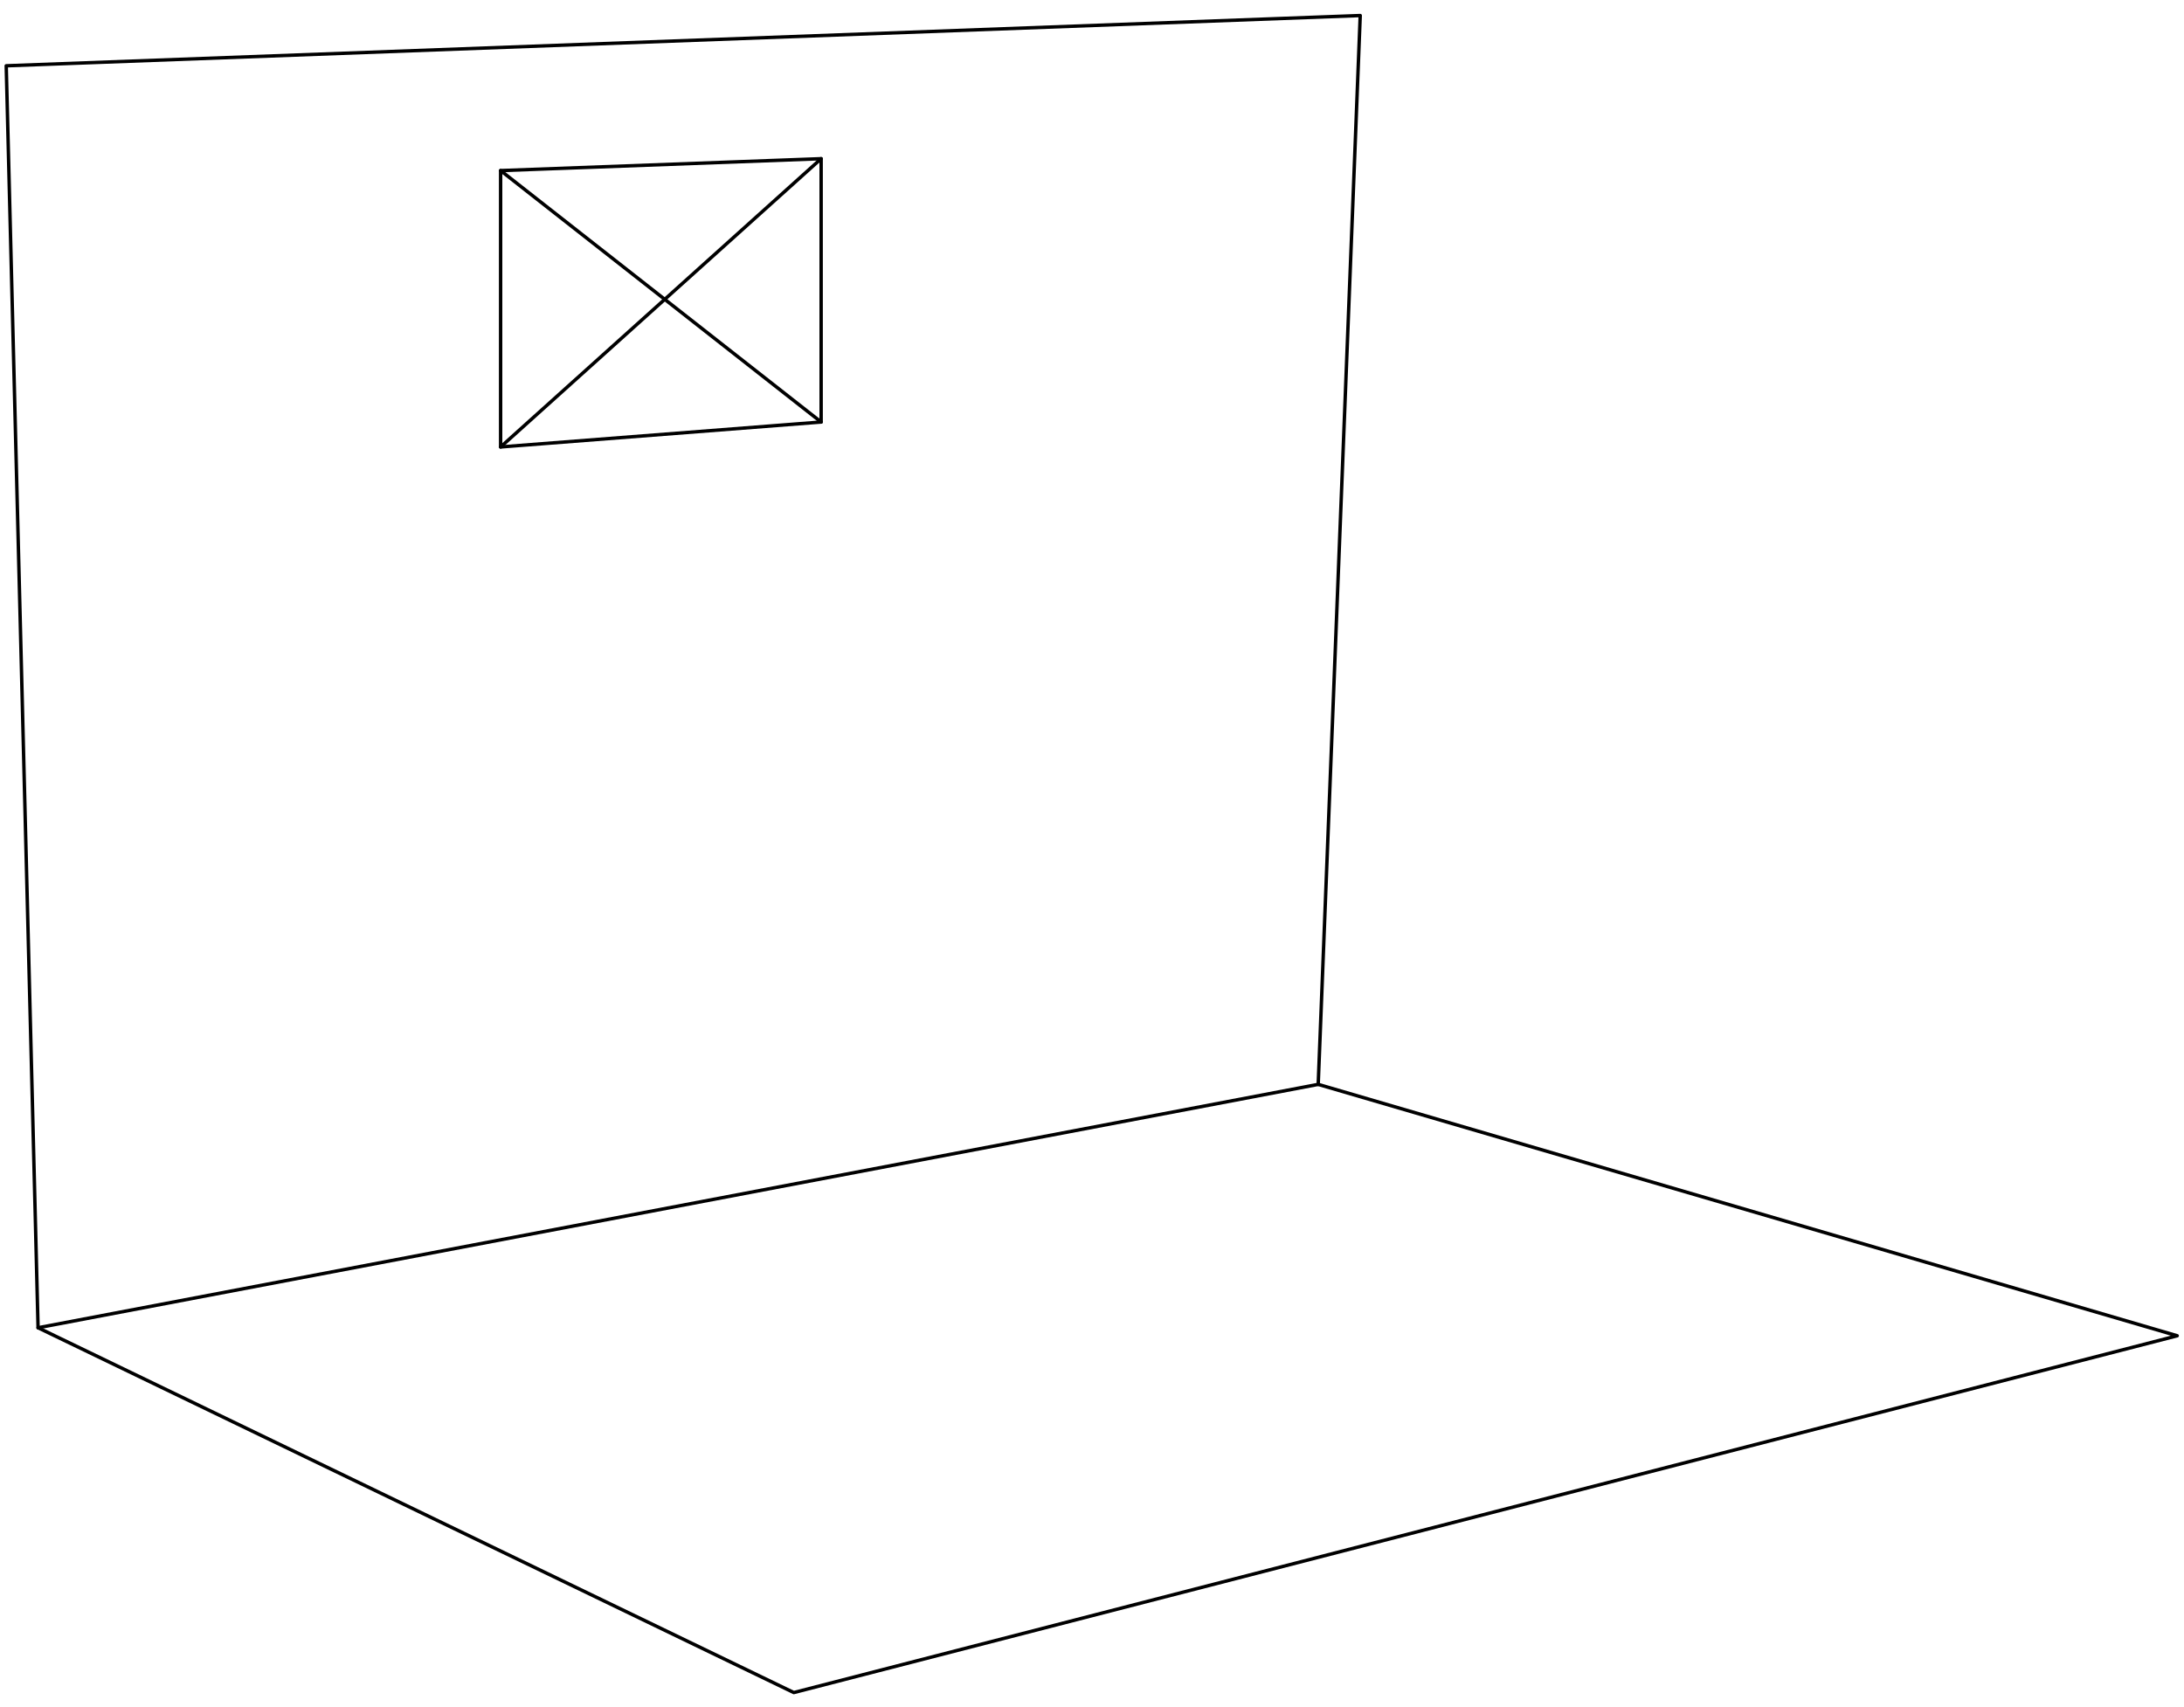
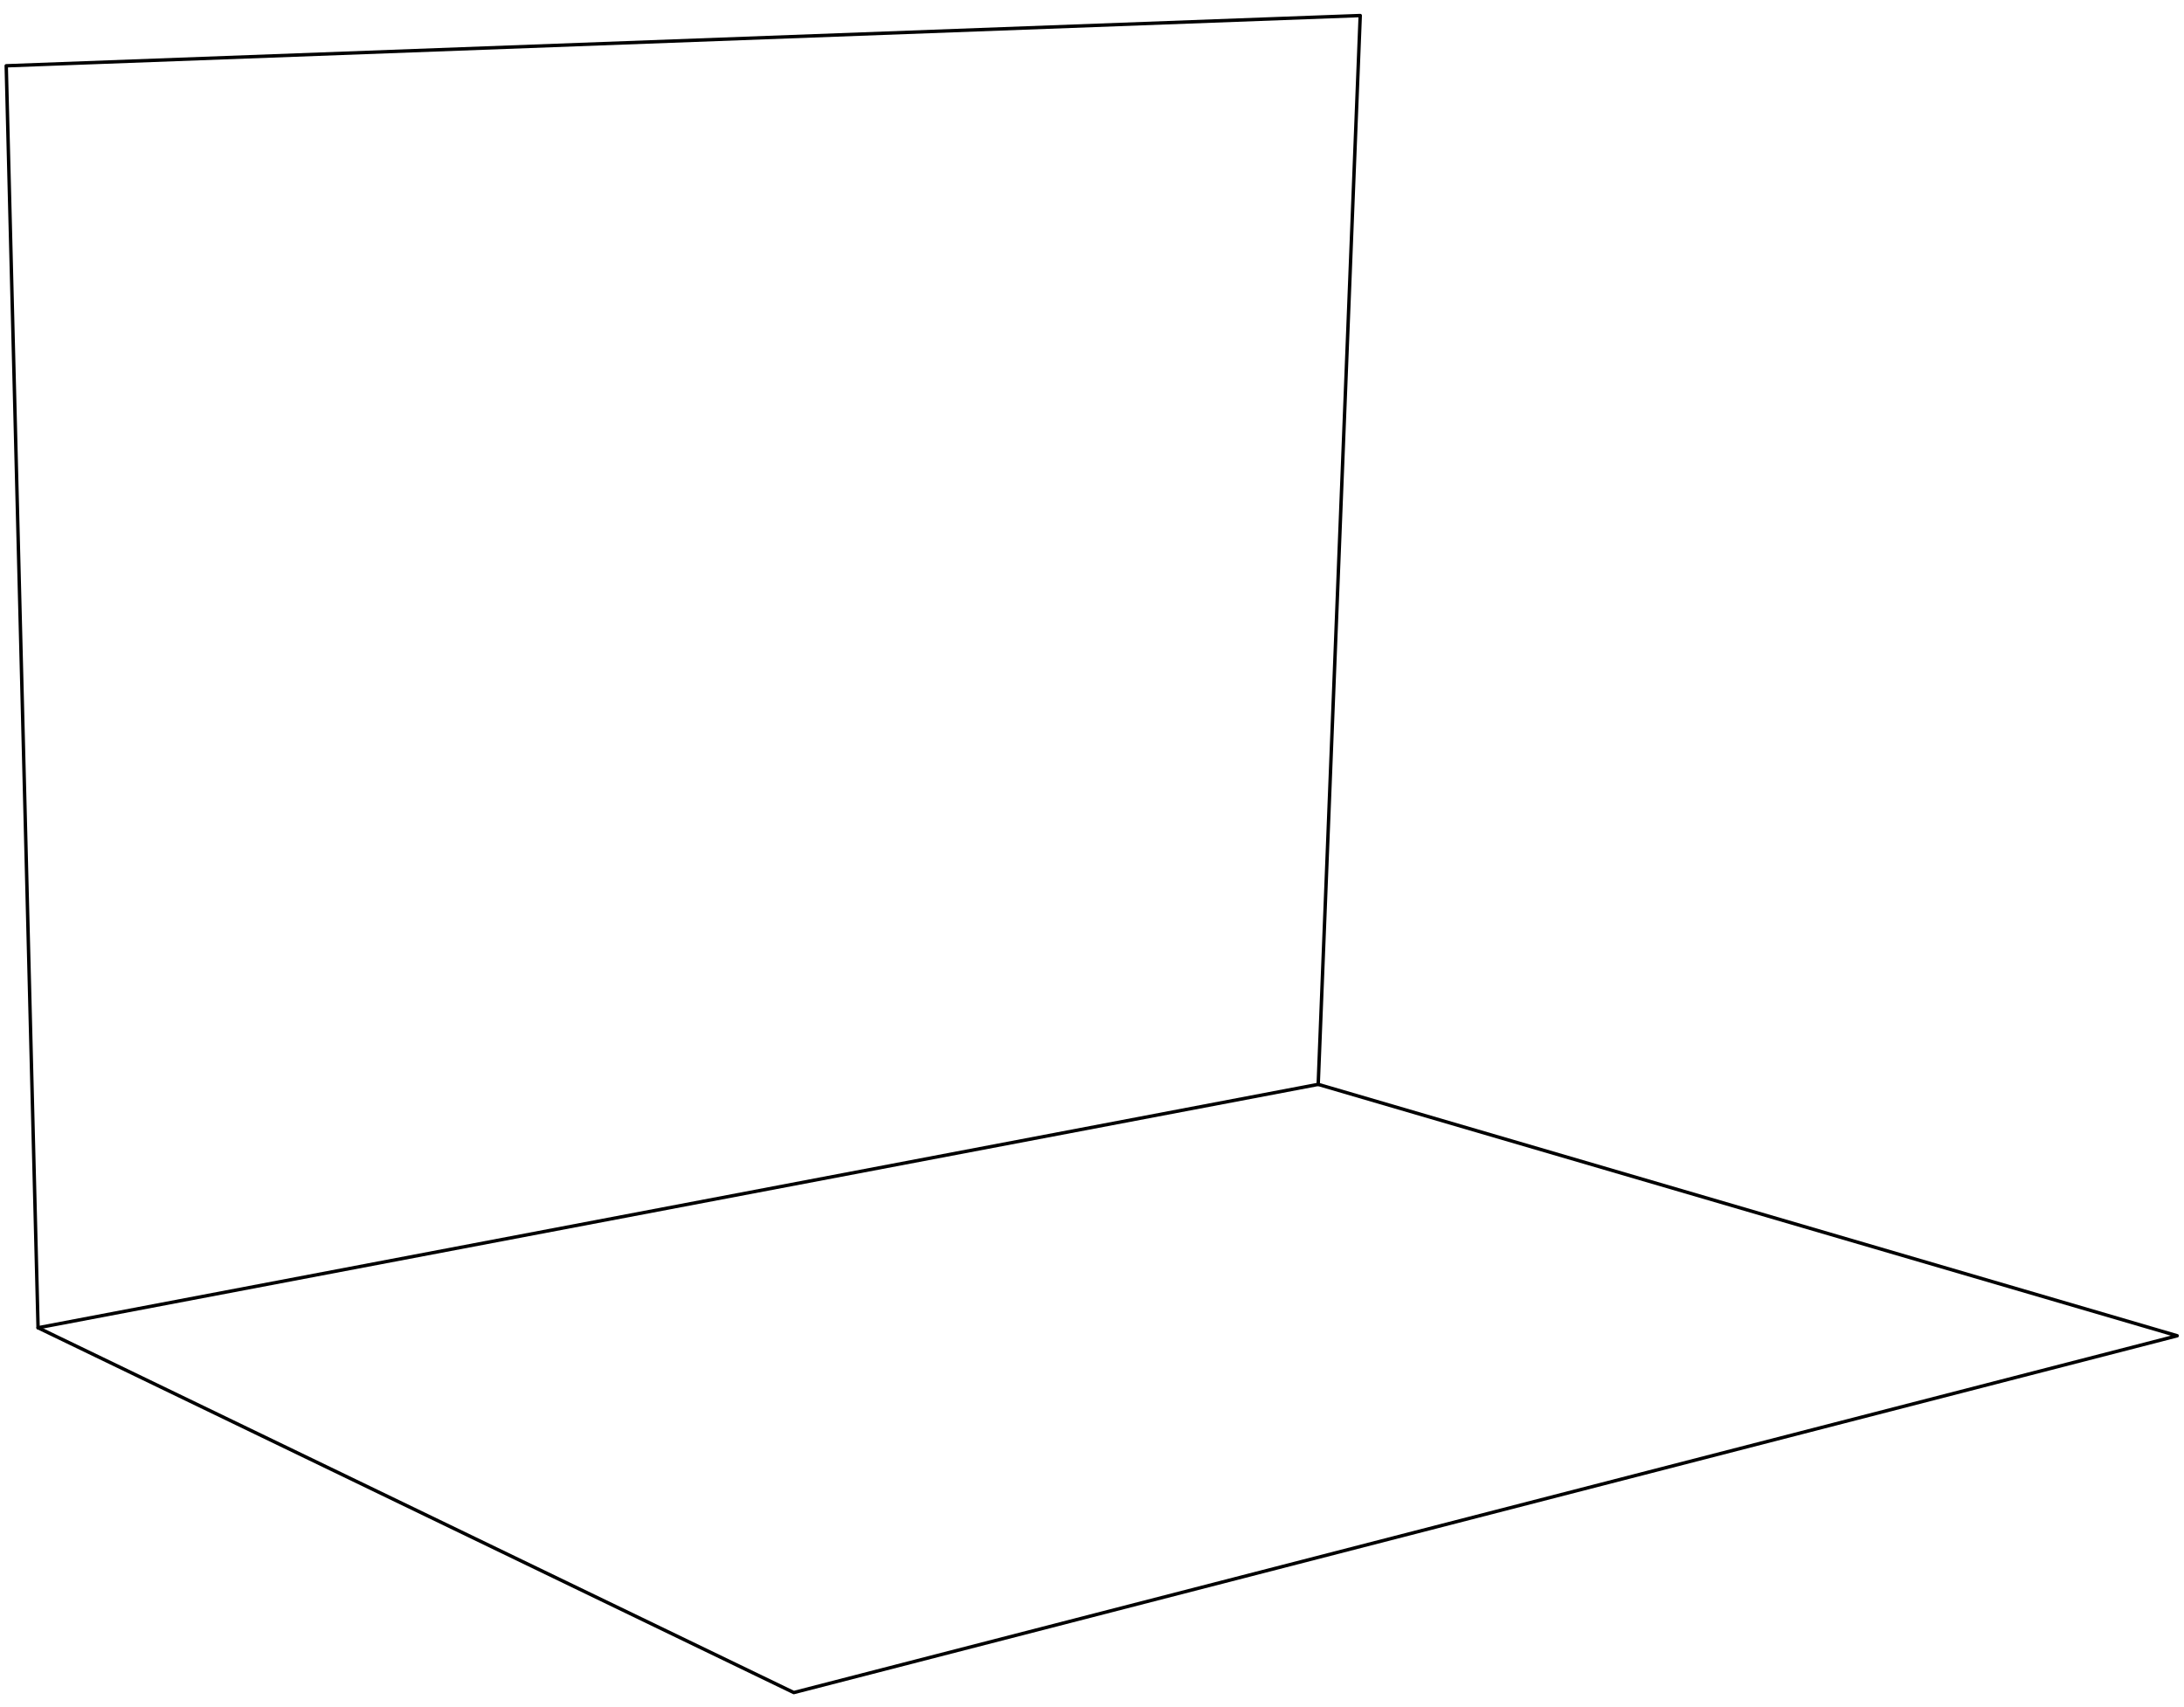
<svg xmlns="http://www.w3.org/2000/svg" version="1.1" x="0px" y="0px" viewBox="0 0 1920 1500" style="enable-background:new 0 0 1920 1500;" xml:space="preserve">
  <style type="text/css">
	.st0{fill:none;stroke:#000000;stroke-width:3;stroke-linecap:round;stroke-linejoin:round;}
</style>
  <g id="upright_card">
    <polygon class="st0" points="1158.86,953.31 1195.81,13.66 5.47,57.83 33.47,1167.26 697.86,1487.98 1914.03,1174.31  " />
    <line class="st0" x1="1158.86" y1="953.31" x2="33.47" y2="1167.26" />
  </g>
-   <g id="logosvg">
-     <line class="st0" x1="440.1" y1="149.96" x2="721.88" y2="371.02" />
-     <polygon class="st0" points="721.88,139.51 721.88,371.02 440.1,392.93 440.1,149.96  " />
-     <line class="st0" x1="440.1" y1="392.93" x2="721.88" y2="139.51" />
-   </g>
+   <defs>
+     <pattern id="imgpattern" x="0" y="0" width="1" height="1">
+       <image id="client-logo" y="25" width="1180" height="400" style="transform:skew(-2deg, -3deg)" />
+     </pattern>
+   </defs>
+   <path fill="url(#imgpattern)" stroke="none" d="M-0.1,44.2 L1190.2,0l-13.4,341.2L9.8,438.8L-0.1,44.2z" />
</svg>
